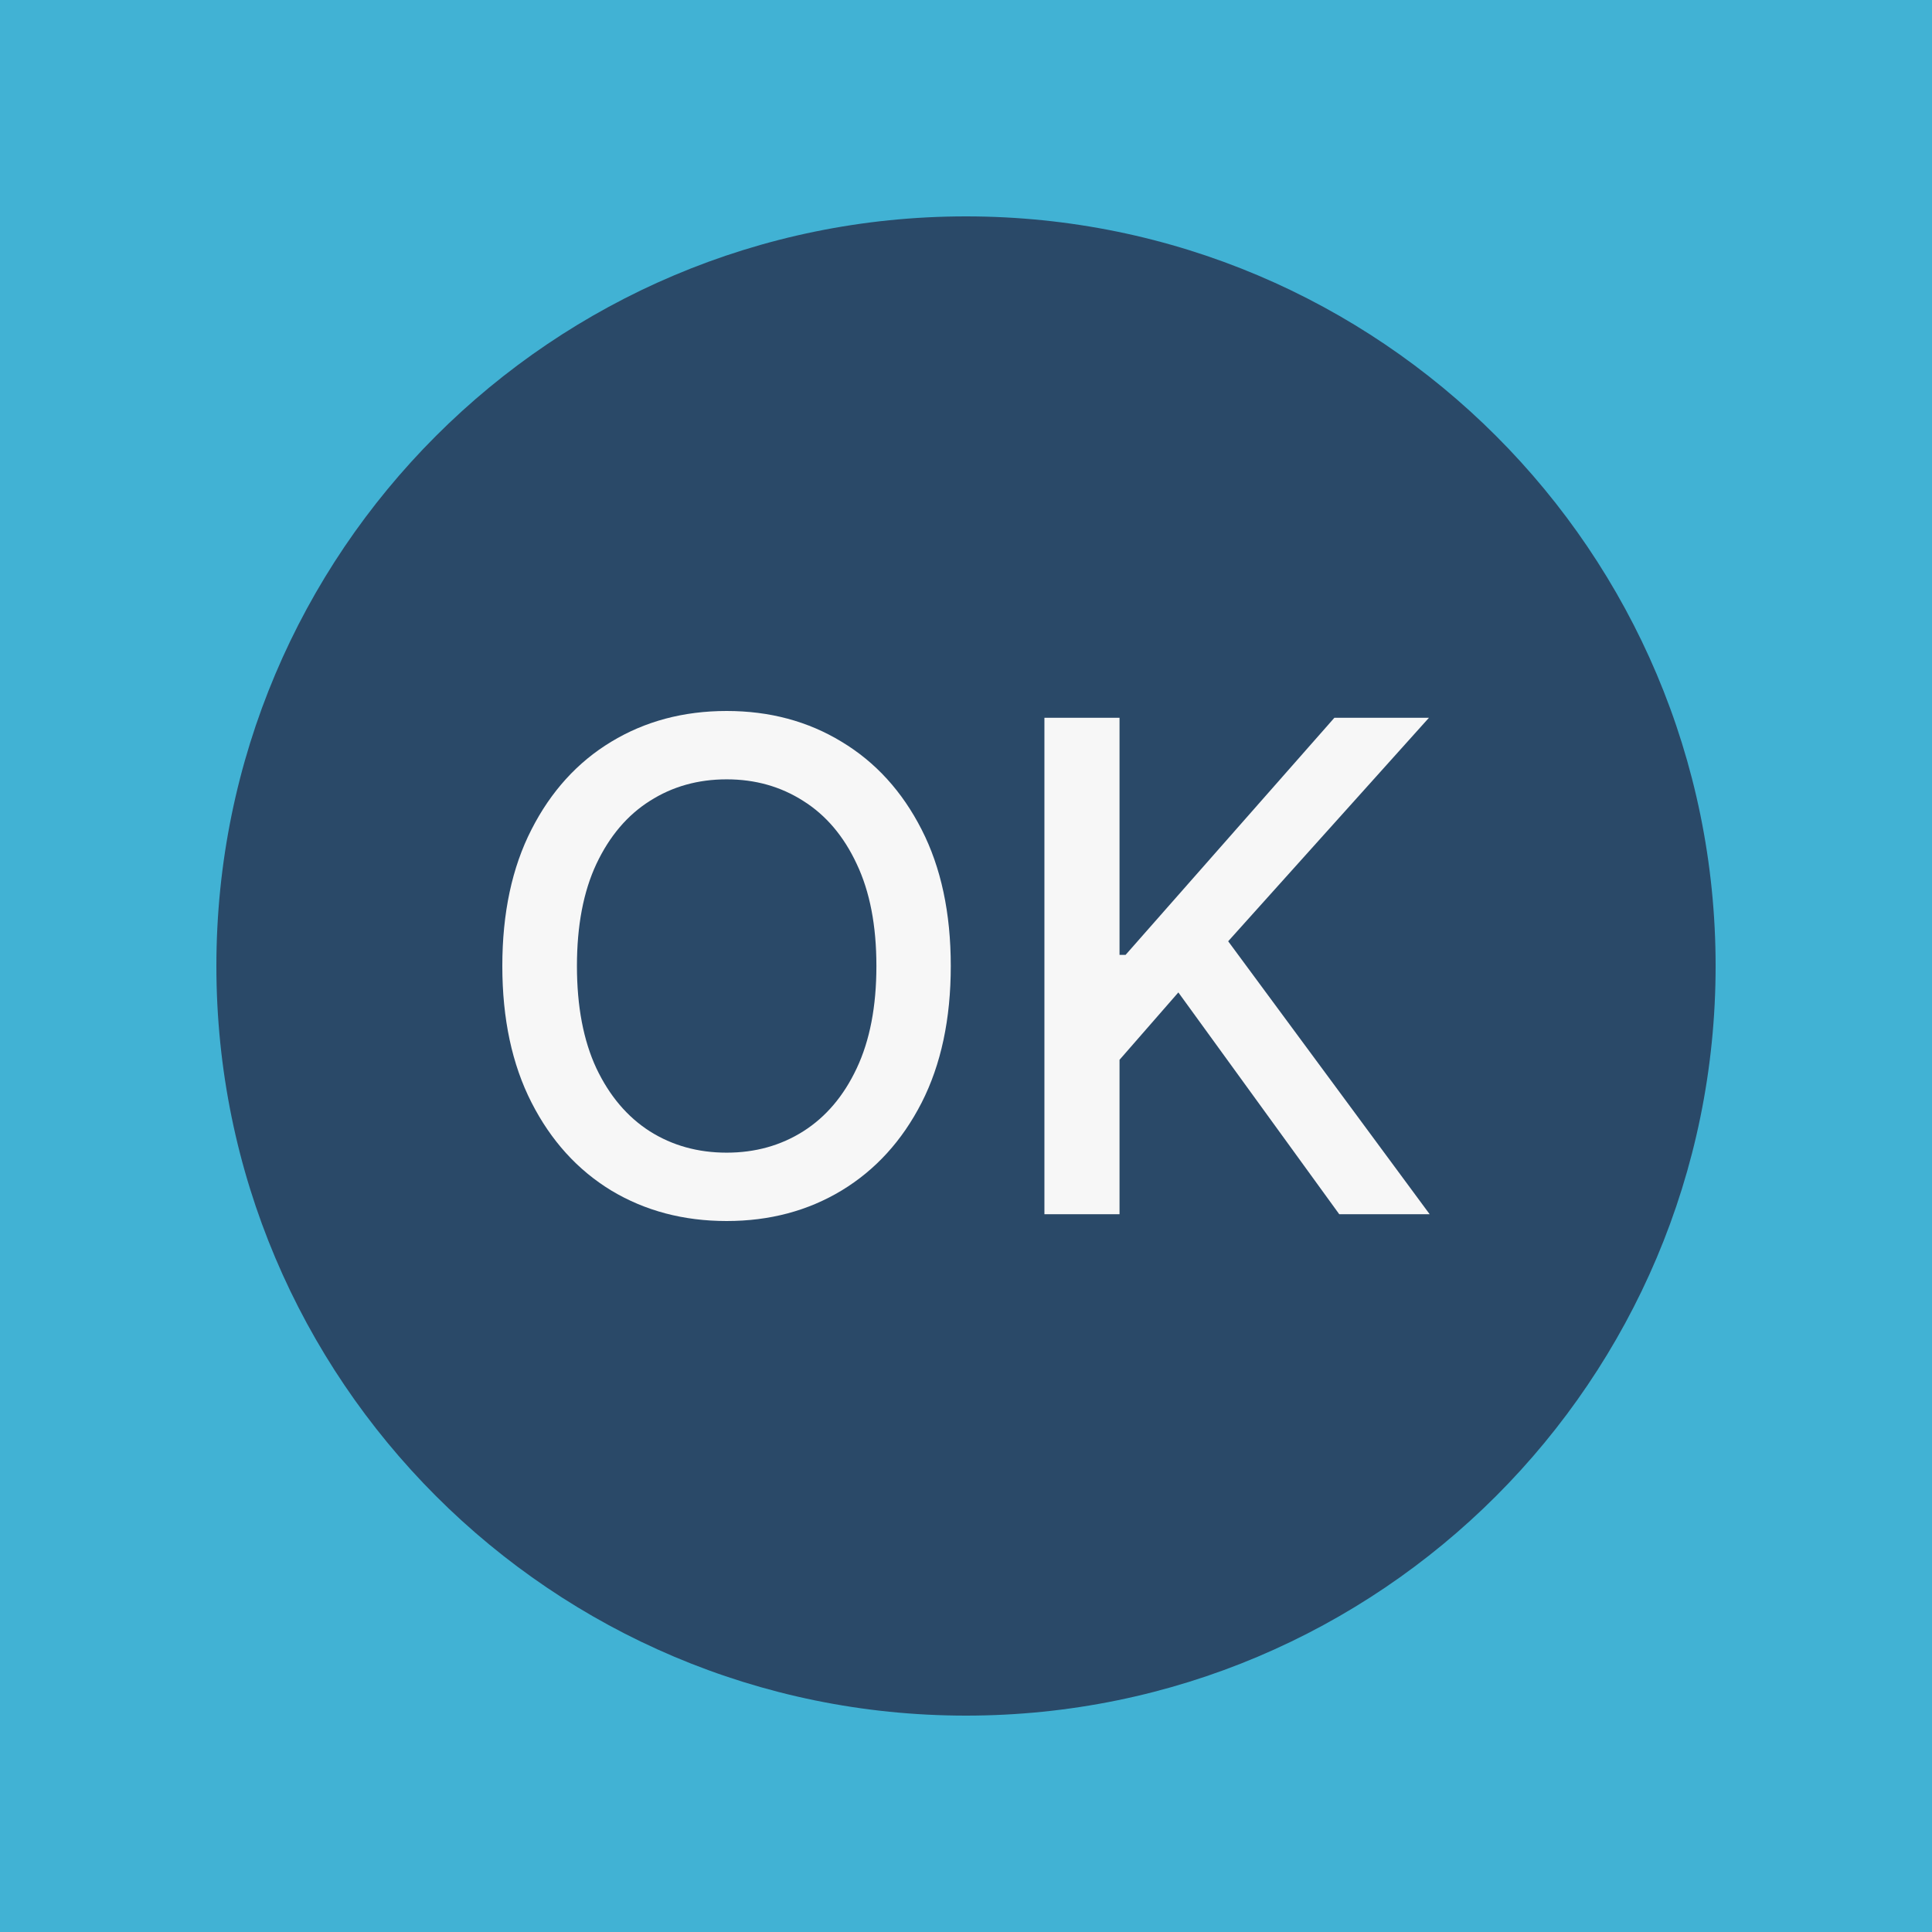
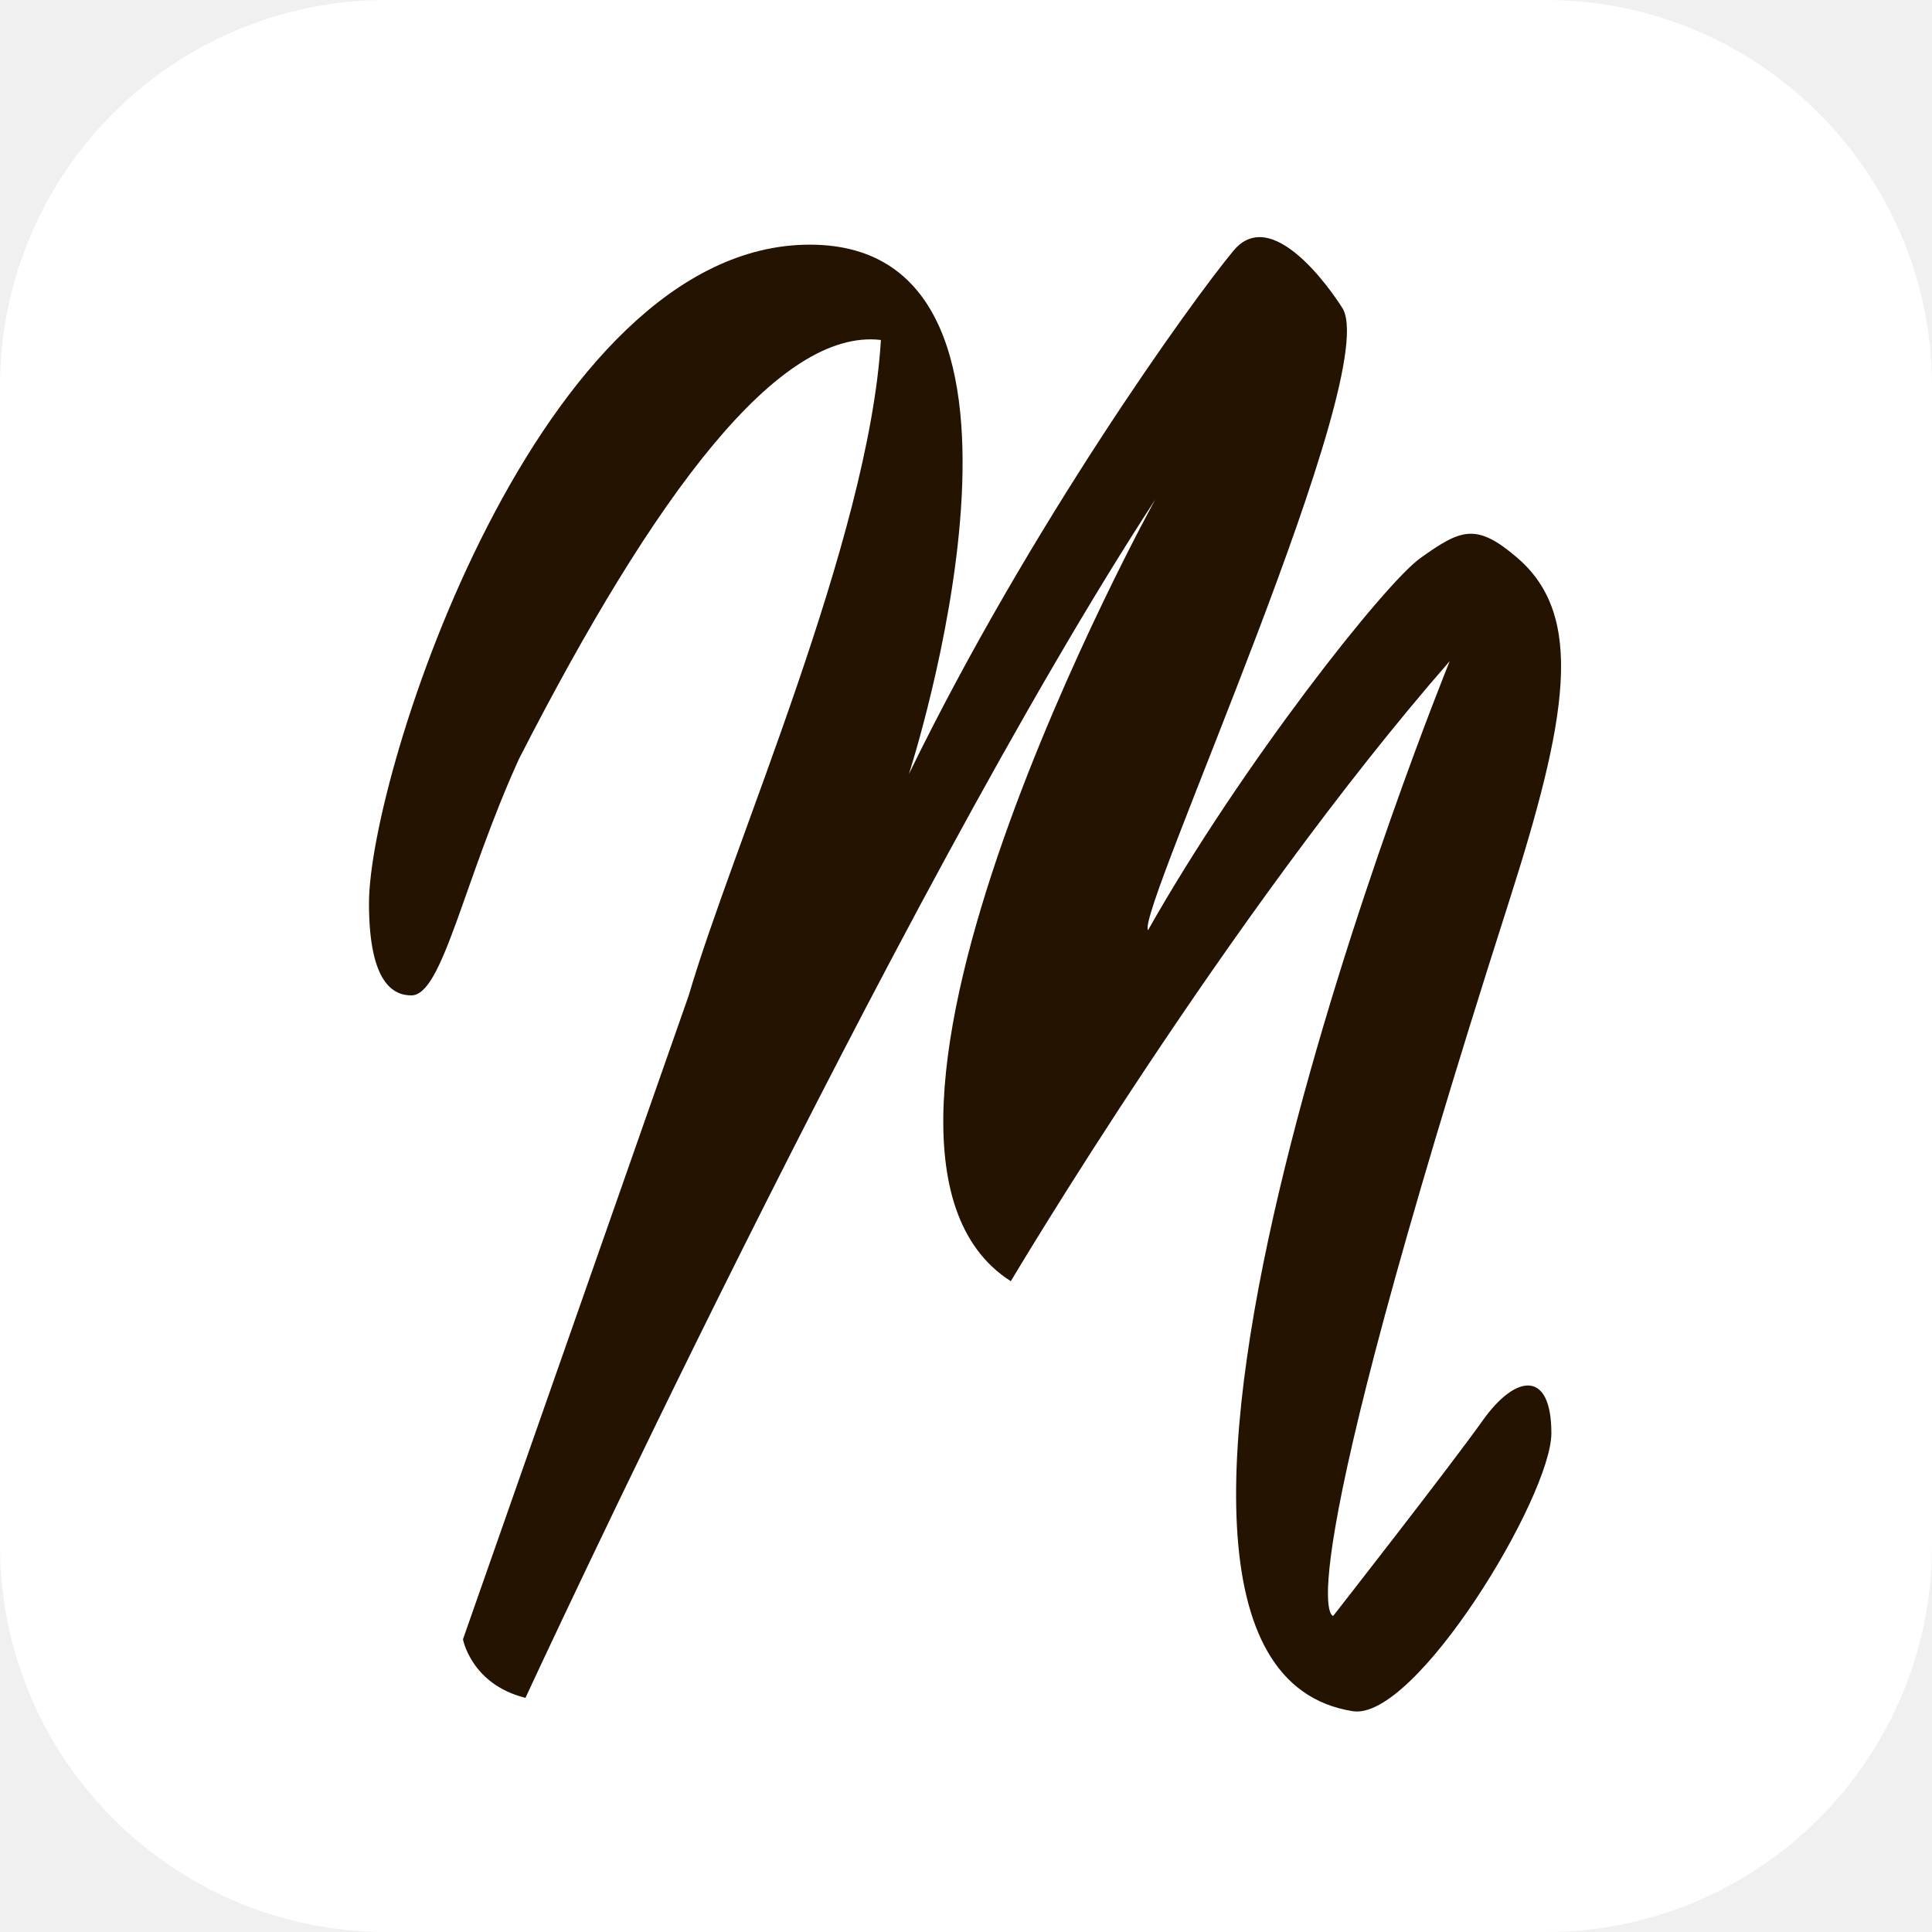
- <svg xmlns="http://www.w3.org/2000/svg" version="1.1" width="250" height="250">
-   <svg width="250" height="250" viewBox="0 0 250 250" fill="none">
-     <rect width="250" height="250" fill="#41B2D4" />
-     <circle cx="125" cy="125" r="97" fill="#2A4968" />
-     <path d="M123.03 125C123.03 131.859 121.772 137.757 119.256 142.692C116.74 147.606 113.29 151.392 108.908 154.048C104.547 156.683 99.588 158 94.031 158C88.453 158 83.473 156.683 79.091 154.048C74.729 151.392 71.29 147.596 68.774 142.661C66.258 137.725 65 131.838 65 125C65 118.141 66.258 112.254 68.774 107.339C71.29 102.404 74.729 98.619 79.091 95.984C83.473 93.328 88.453 92 94.031 92C99.588 92 104.547 93.328 108.908 95.984C113.29 98.619 116.74 102.404 119.256 107.339C121.772 112.254 123.03 118.141 123.03 125ZM113.406 125C113.406 119.772 112.557 115.37 110.858 111.794C109.181 108.197 106.874 105.478 103.938 103.638C101.024 101.777 97.721 100.846 94.031 100.846C90.319 100.846 87.006 101.777 84.092 103.638C81.177 105.478 78.871 108.197 77.172 111.794C75.495 115.37 74.656 119.772 74.656 125C74.656 130.228 75.495 134.641 77.172 138.238C78.871 141.814 81.177 144.532 84.092 146.394C87.006 148.234 90.319 149.154 94.031 149.154C97.721 149.154 101.024 148.234 103.938 146.394C106.874 144.532 109.181 141.814 110.858 138.238C112.557 134.641 113.406 130.228 113.406 125Z" fill="#F7F7F7" />
-     <path d="M135.147 157.122V92.878H144.866V123.557H145.653L172.671 92.878H184.906L158.926 121.8L185 157.122H173.3L152.478 128.419L144.866 137.14V157.122H135.147Z" fill="#F7F7F7" />
-   </svg>
-   <style>@media (prefers-color-scheme: light) { :root { filter: none; } }
- </style>
+ <svg xmlns="http://www.w3.org/2000/svg" width="100%" height="100%" viewBox="0 0 1000 1000" version="1.1" xml:space="preserve" style="fill-rule:evenodd;clip-rule:evenodd;stroke-linejoin:round;stroke-miterlimit:2;">
+   <path d="M1000,200C1000,89.617 910.383,0 800,0L200,0C89.617,0 0,89.617 0,200L0,800C0,910.383 89.617,1000 200,1000L800,1000C910.383,1000 1000,910.383 1000,800L1000,200Z" style="fill:white;" />
+   <path d="M212.913,515.209C229.132,515.233 239.628,456.519 268.644,392.773C339.297,254.78 403.318,169.849 455.958,175.964C449.688,279.694 379.729,435.967 356.496,515.209L239.628,848.501C239.628,848.501 243.958,871.883 271.979,878.798C271.979,878.798 463.884,464.176 597.942,258.588C597.942,258.588 413.198,593.145 523.2,663.15C523.2,663.15 635.73,473.419 750.365,342.209C750.365,342.209 539.465,860.429 700.232,885.714C732.622,890.809 802.99,774.575 802.99,741.787C802.99,709 784.593,711.101 767.479,735.196C750.365,759.292 690.071,836.389 690.071,836.389C690.071,836.389 662.776,836.389 780.786,467.517C811.332,372.037 820.555,319.033 785.46,288.81C764.102,270.418 756.28,273.853 735.248,288.81C716.759,301.96 642.754,395.599 594.211,481.473C587.63,473.011 717.255,190.63 694.499,158.949C694.499,158.949 660.187,103.655 638.487,129.724C616.786,155.793 532.894,272.298 470.447,400.649C470.447,400.649 559.346,126.638 419.162,126.638C278.979,126.638 190.986,400.649 190.986,467.517C190.986,509.209 203.826,515.209 212.913,515.209Z" style="fill:rgb(35,19,0);" />
</svg>
